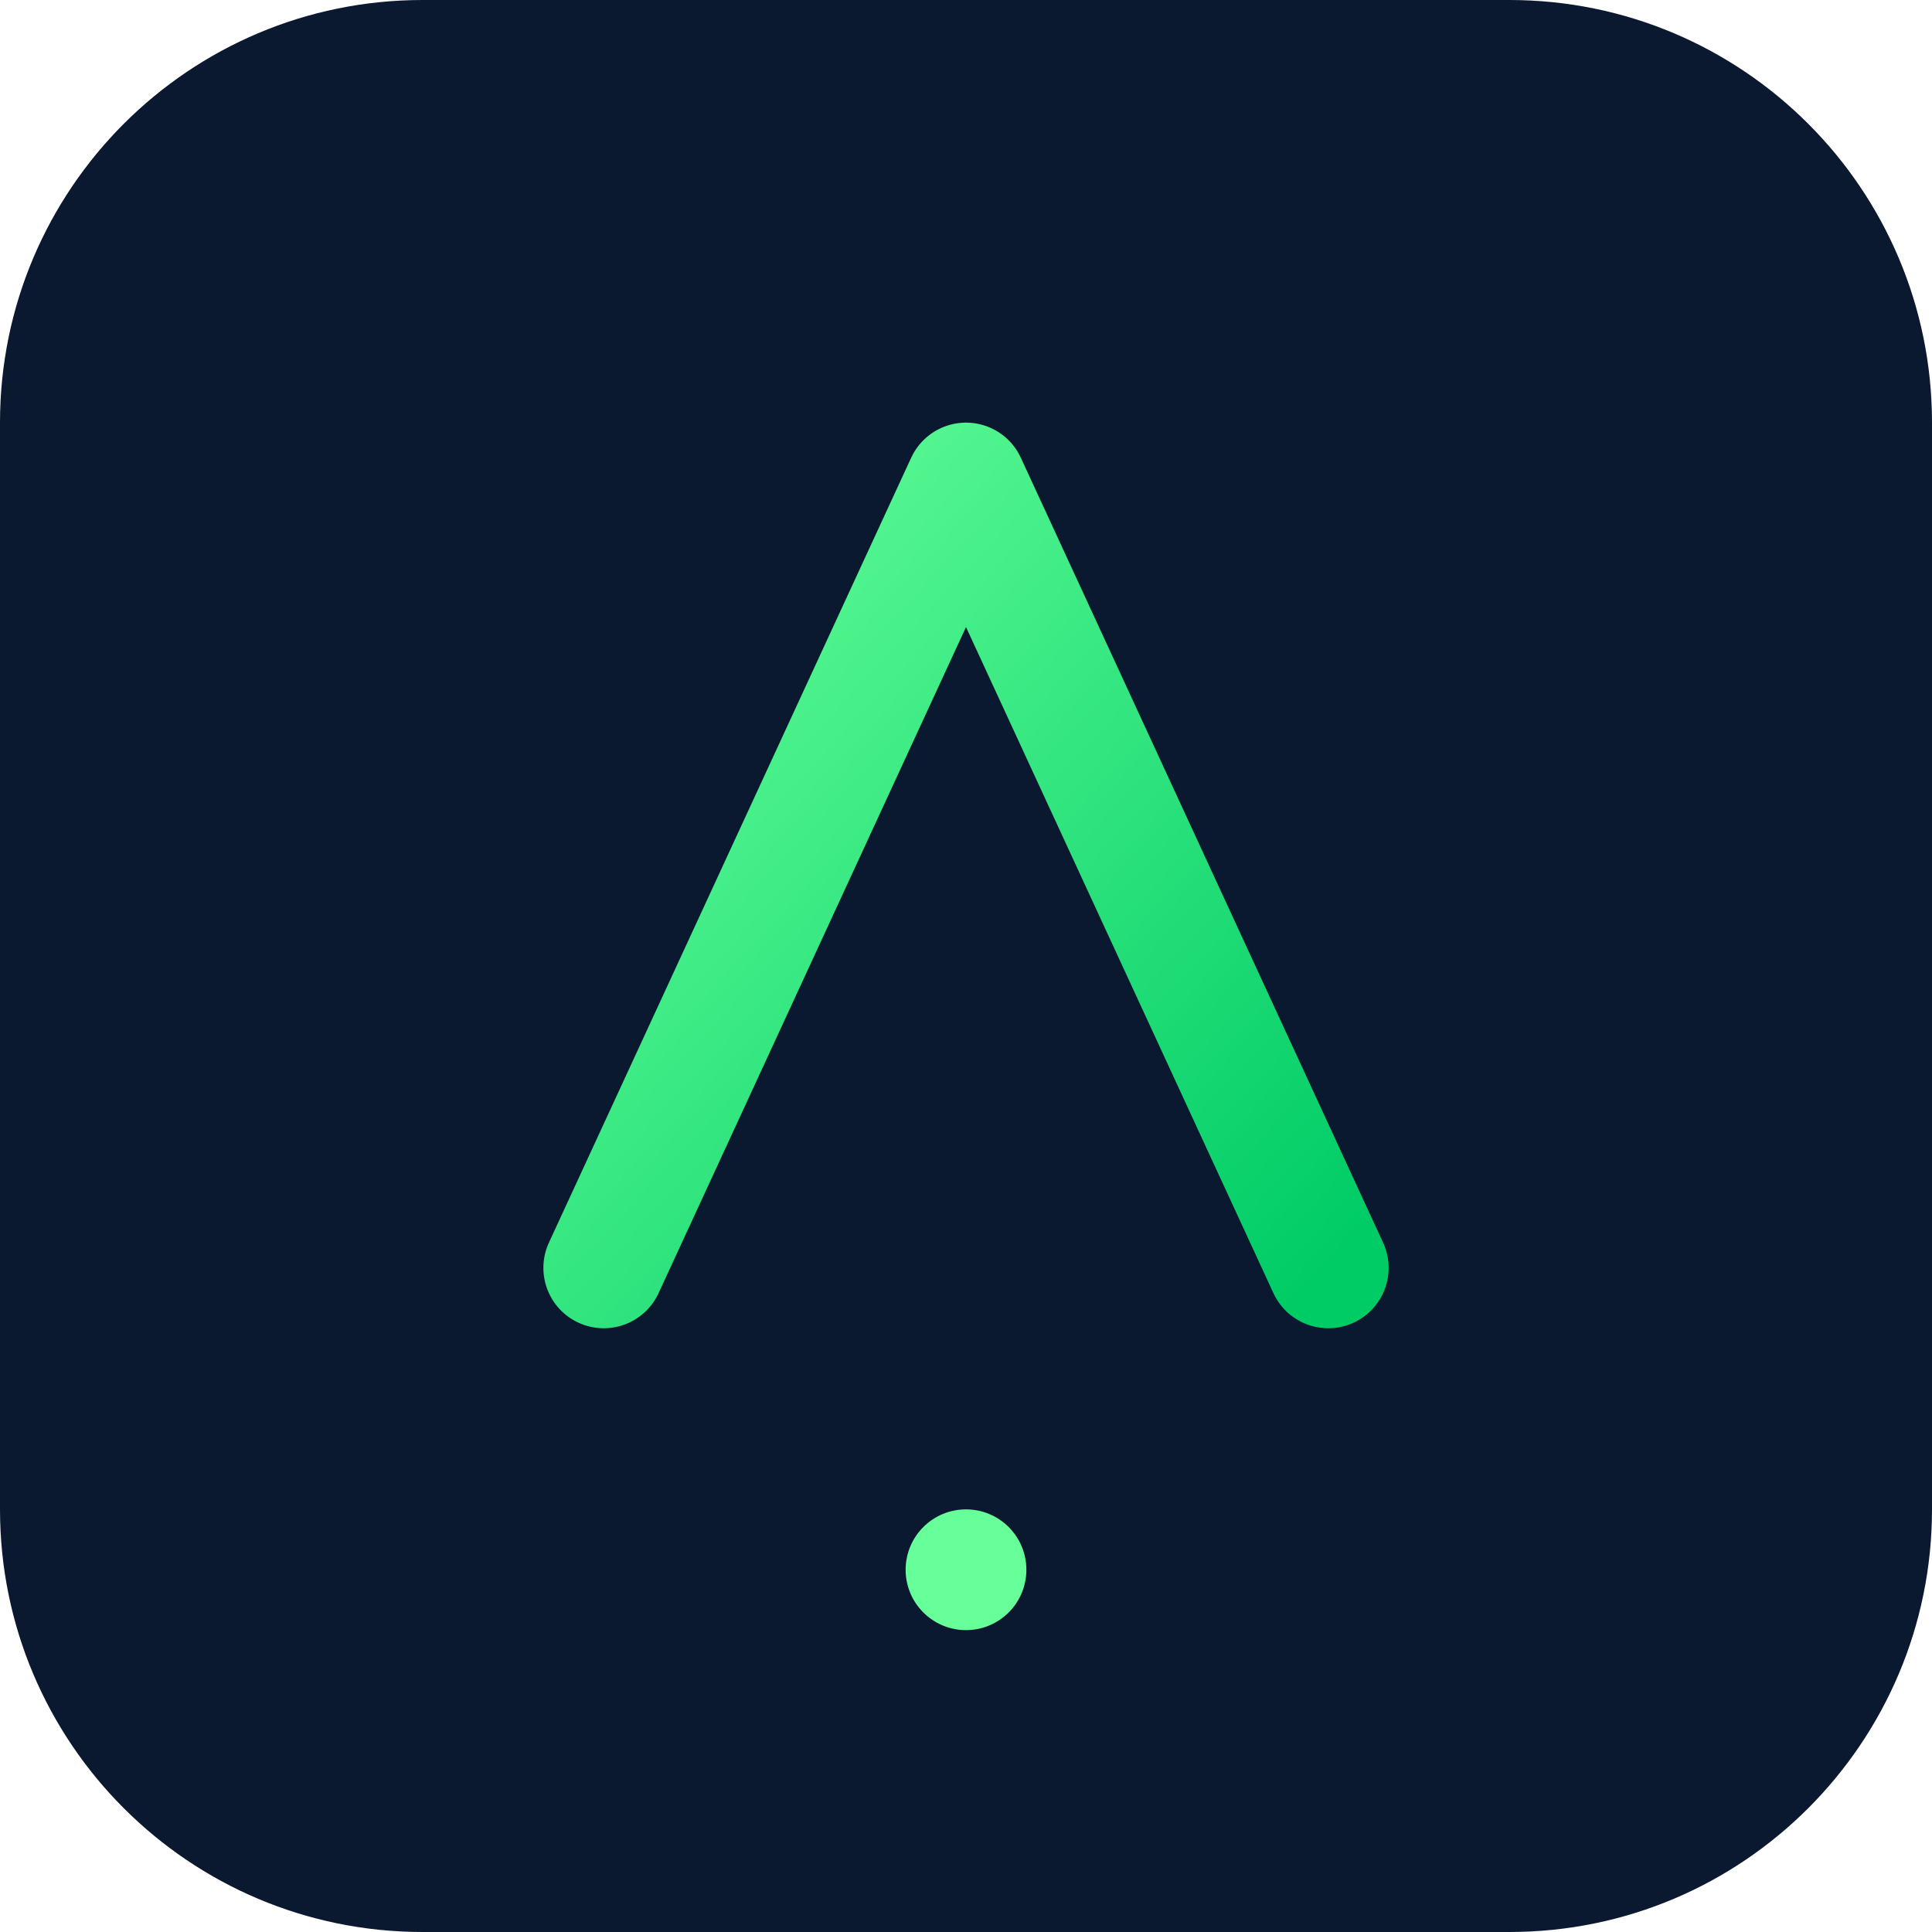
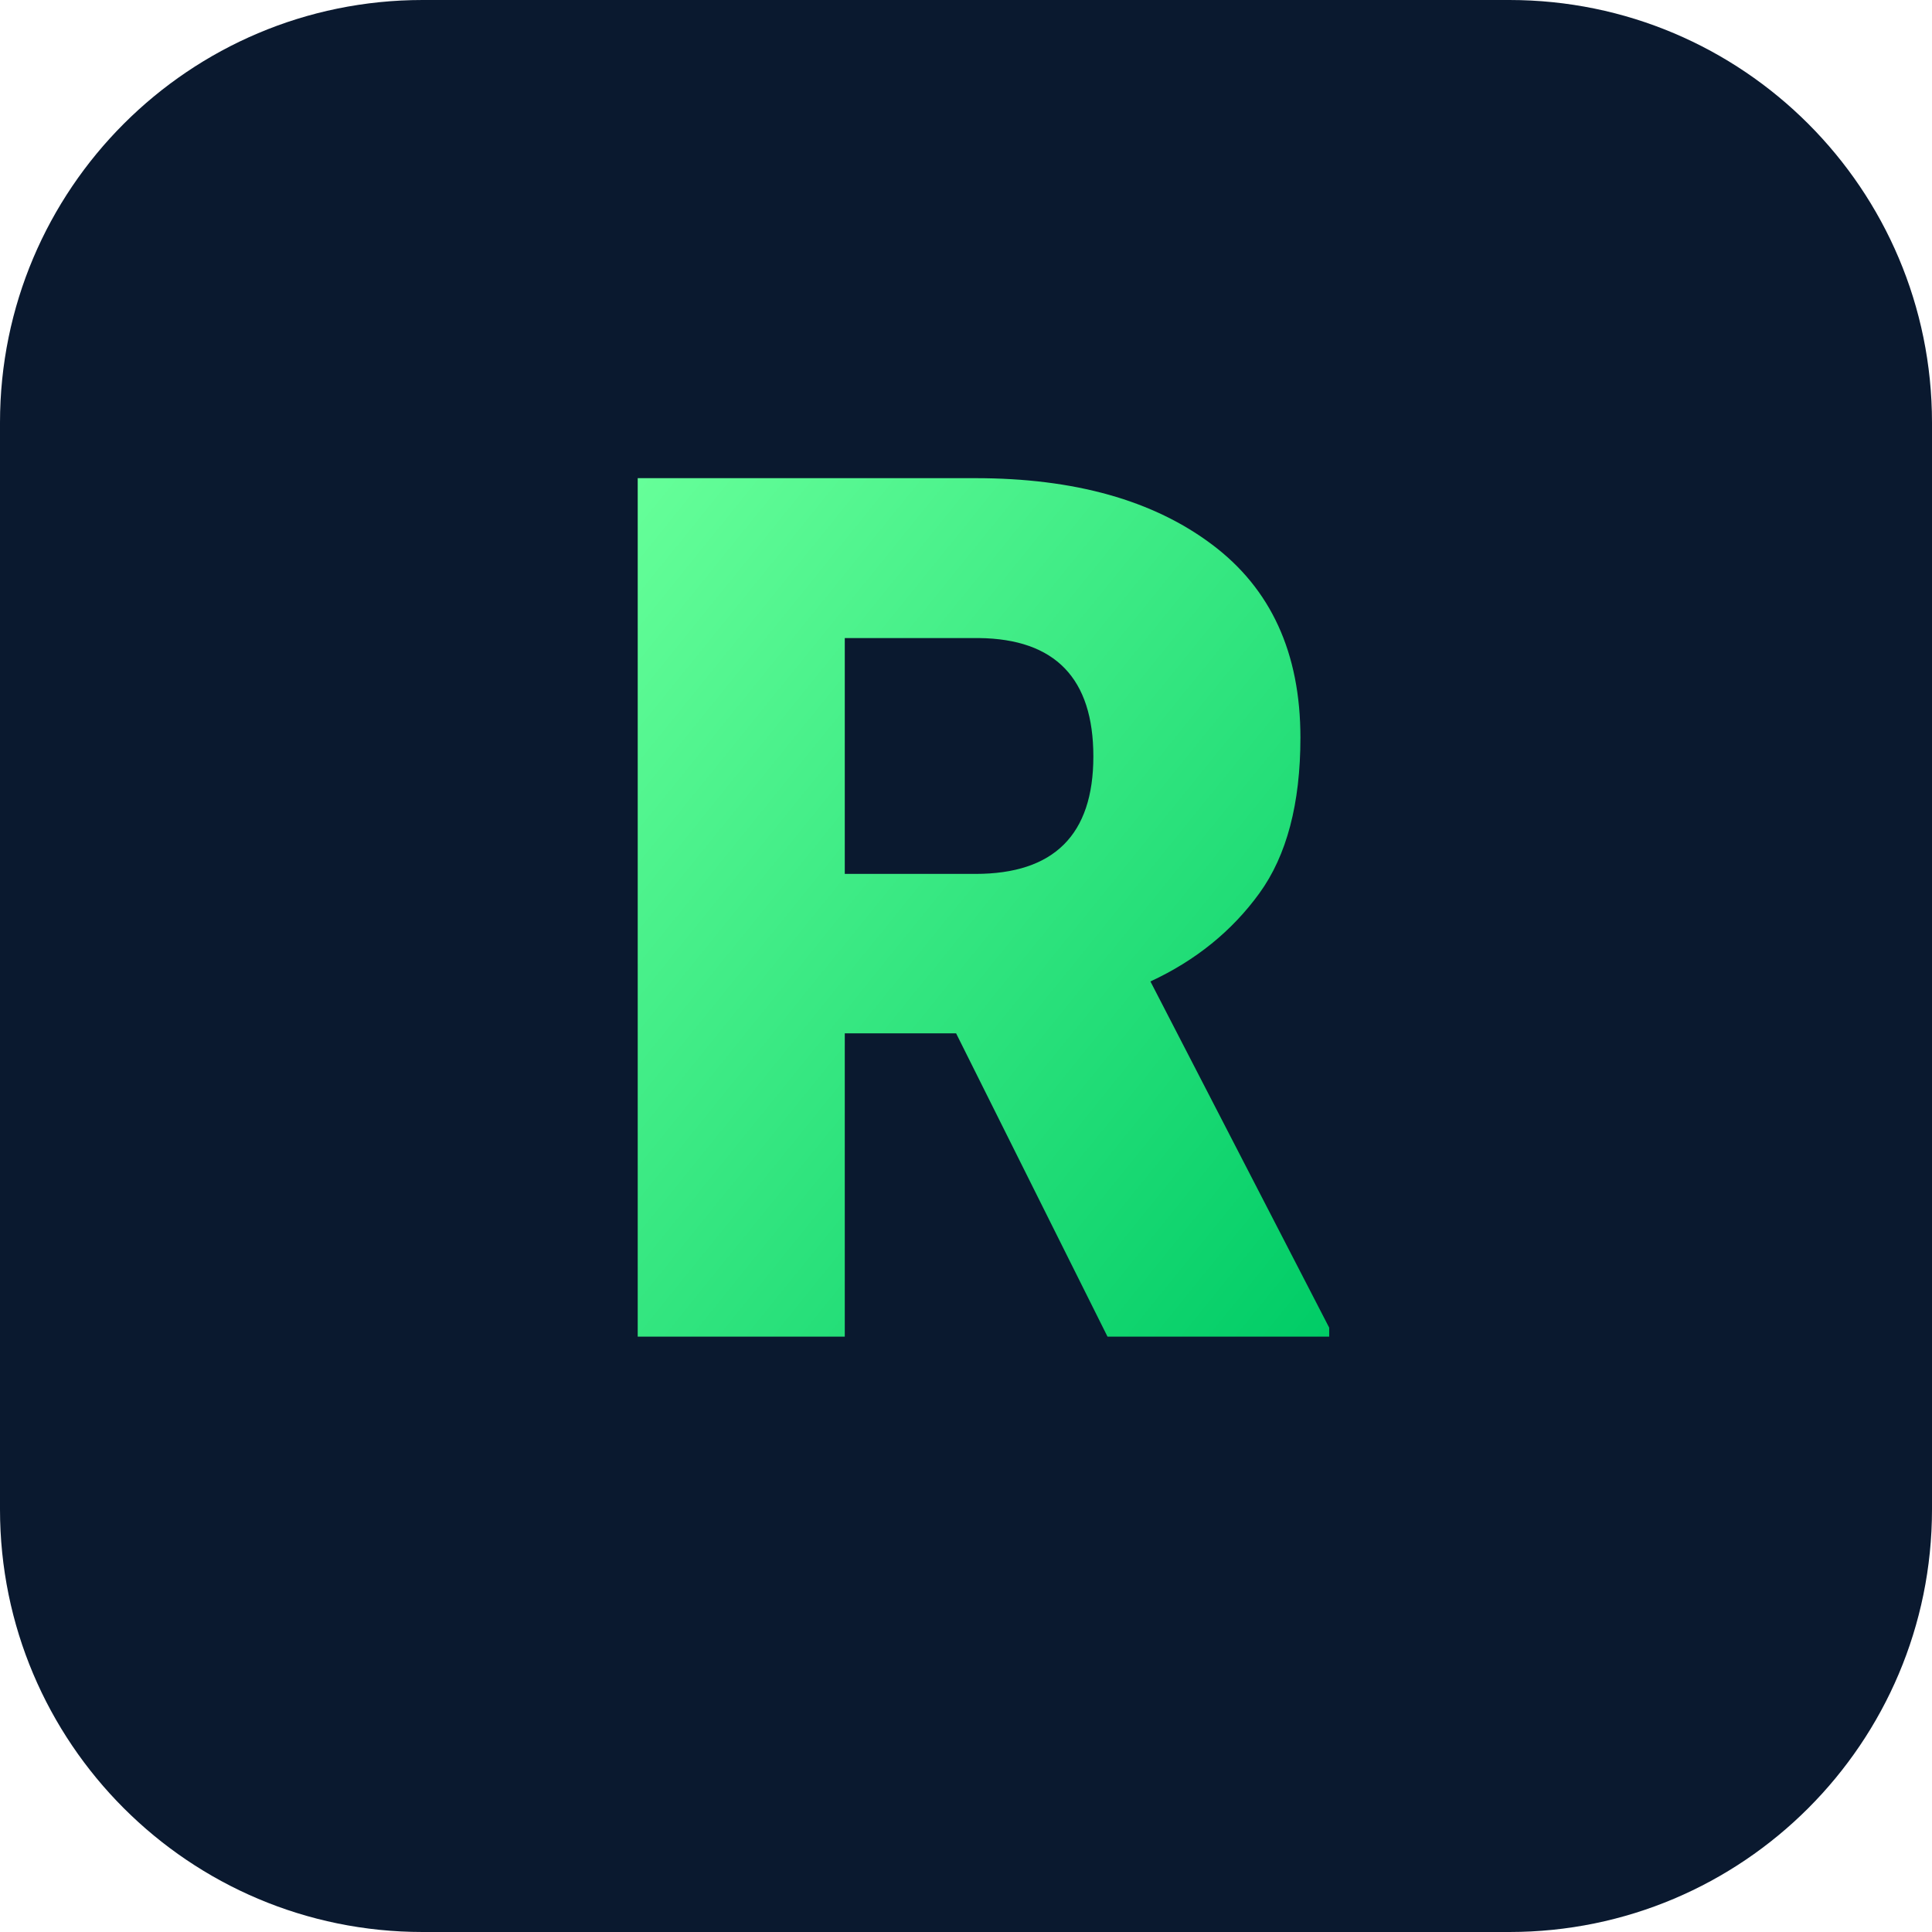
- <svg xmlns="http://www.w3.org/2000/svg" viewBox="0 0 64 64">
+ <svg xmlns="http://www.w3.org/2000/svg" viewBox="0 0 64 64" role="img" aria-label="R monogram">
  <defs>
    <linearGradient id="g" x1="0%" y1="0%" x2="100%" y2="100%">
      <stop offset="0%" stop-color="#66ff99" />
      <stop offset="100%" stop-color="#00cc66" />
    </linearGradient>
  </defs>
  <rect width="64" height="64" rx="14" fill="#0a192f" />
-   <g fill="none" stroke="url(#g)" stroke-width="4" stroke-linecap="round" stroke-linejoin="round">
-     <path d="M20 42 L32 16 L44 42" />
-     <path d="M24 34 H40" />
-   </g>
-   <circle cx="32" cy="52" r="2" fill="#66ff99" />
+   <text x="50%" y="52%" text-anchor="middle" dominant-baseline="middle" font-family="-apple-system, BlinkMacSystemFont, 'Segoe UI', Roboto, 'Helvetica Neue', Arial, system-ui, sans-serif" font-size="40" font-weight="800" fill="url(#g)">R</text>
</svg>
